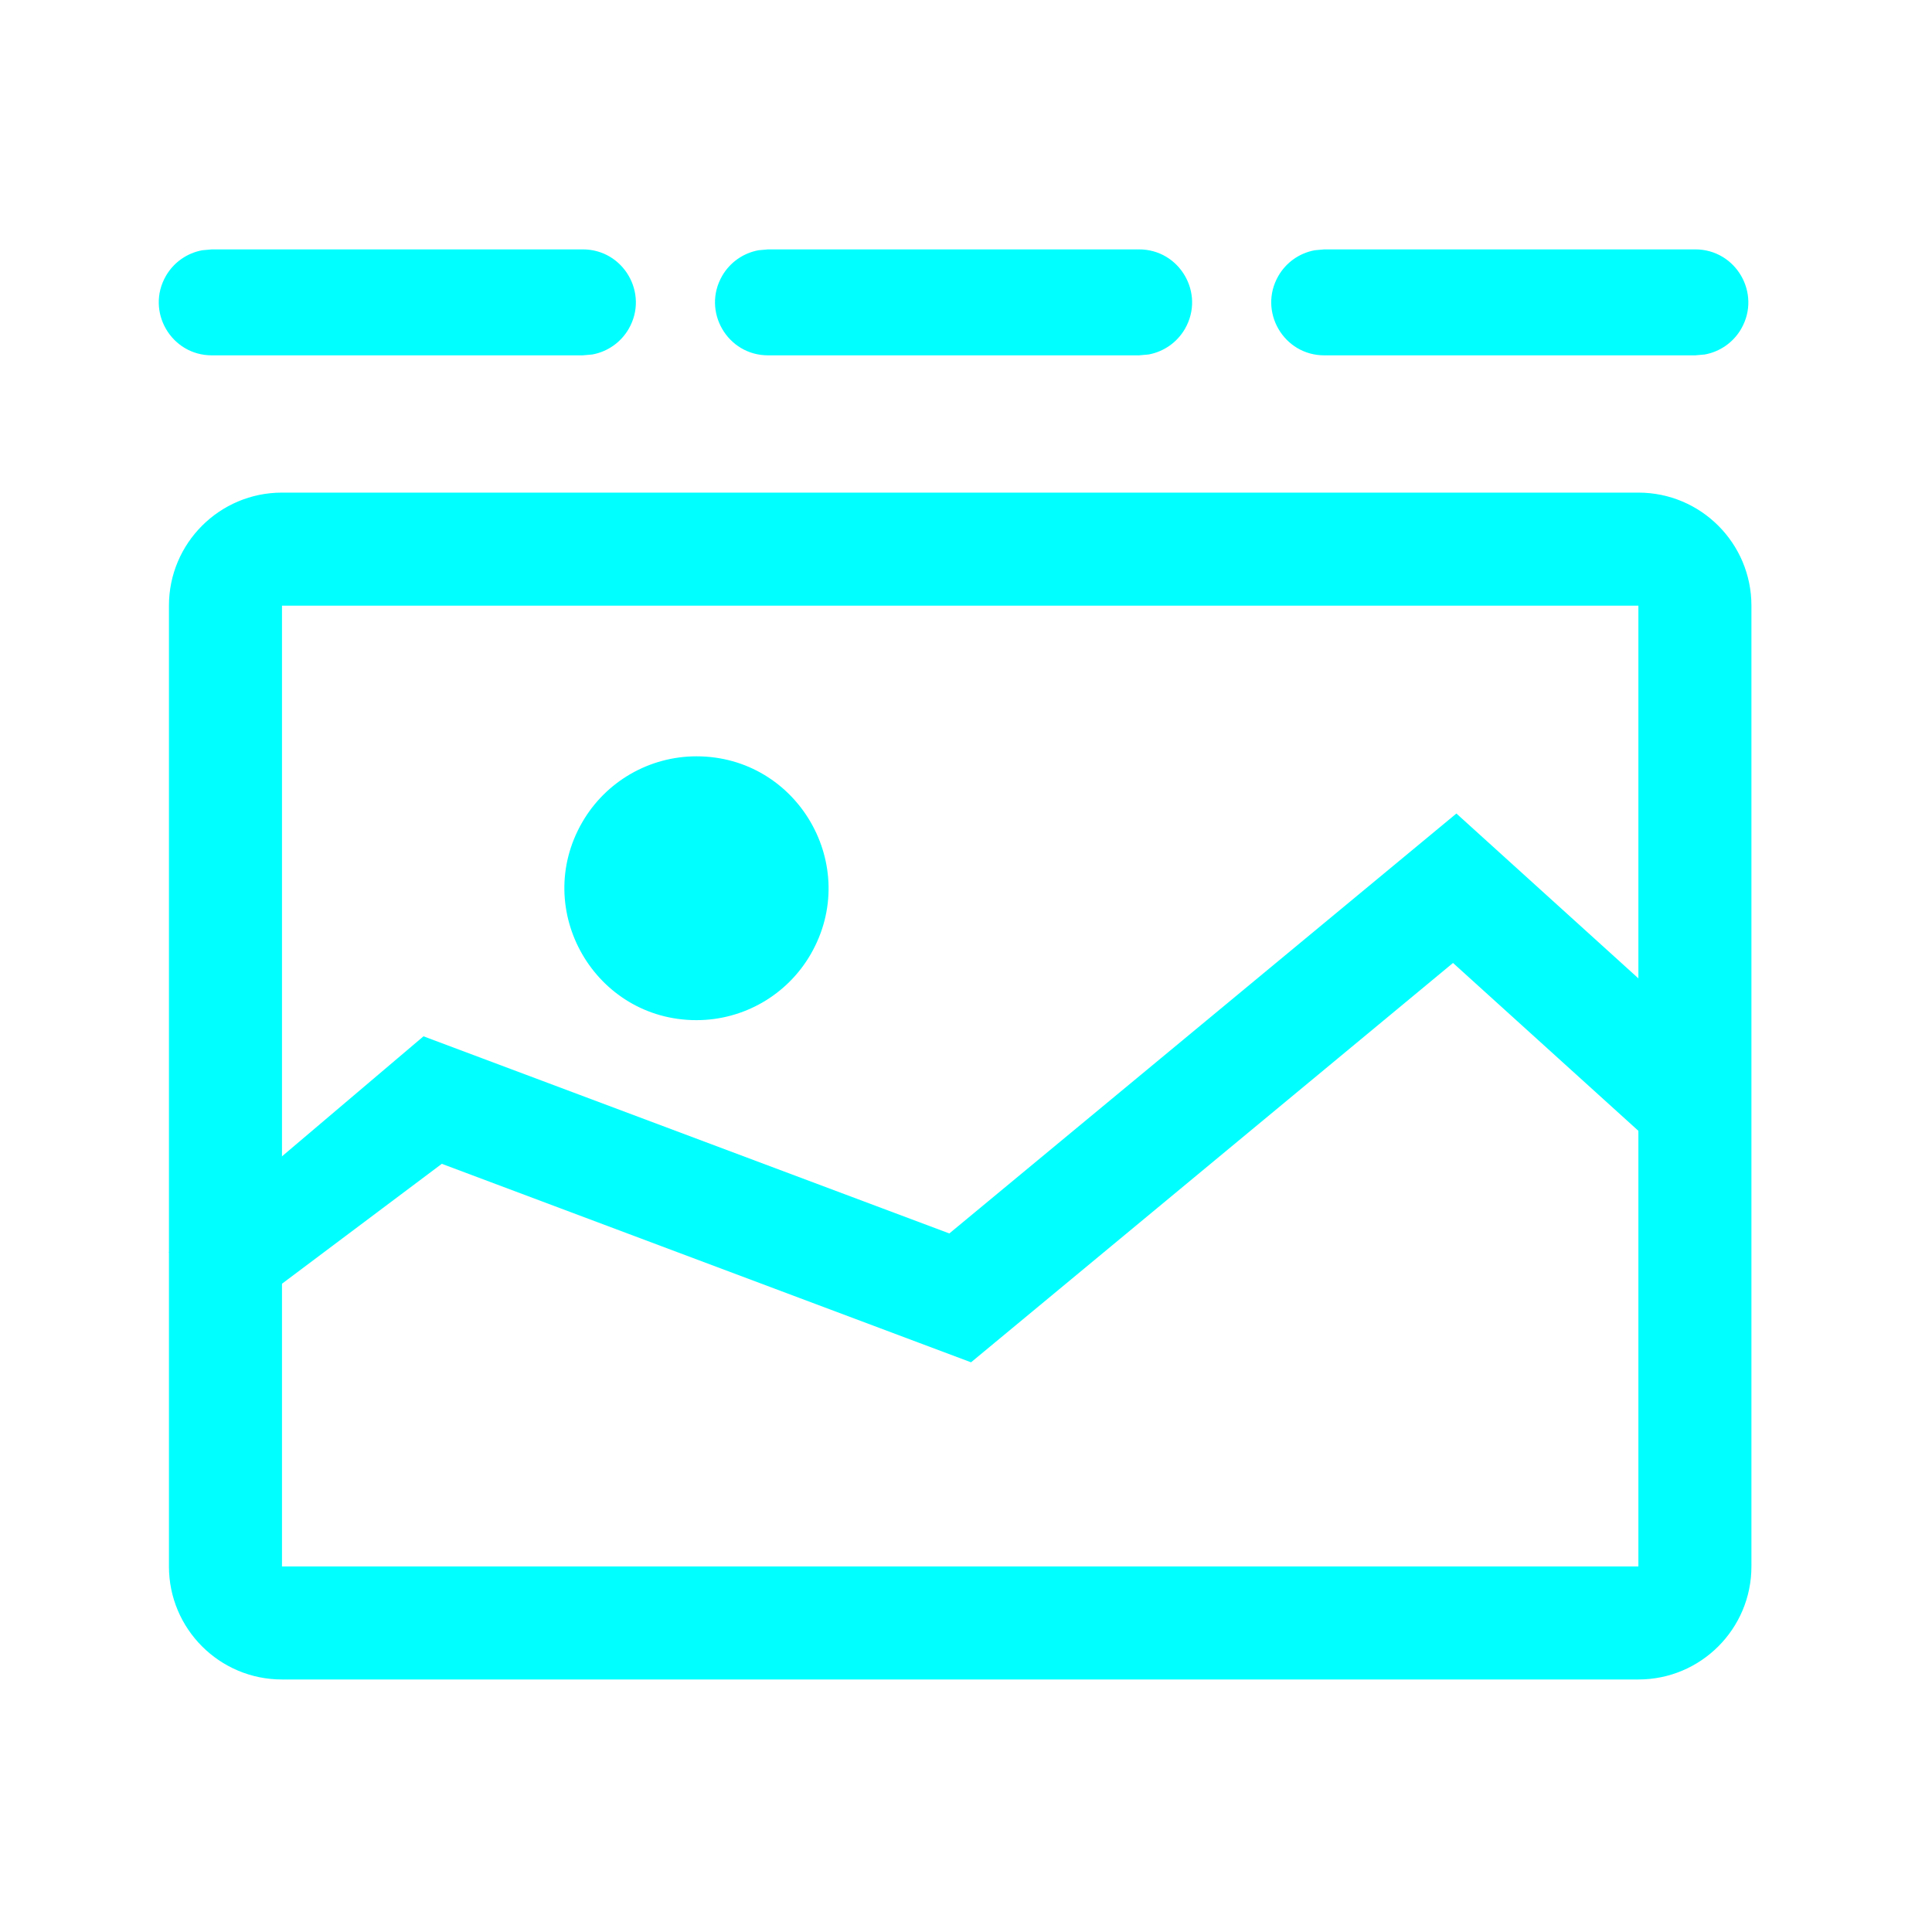
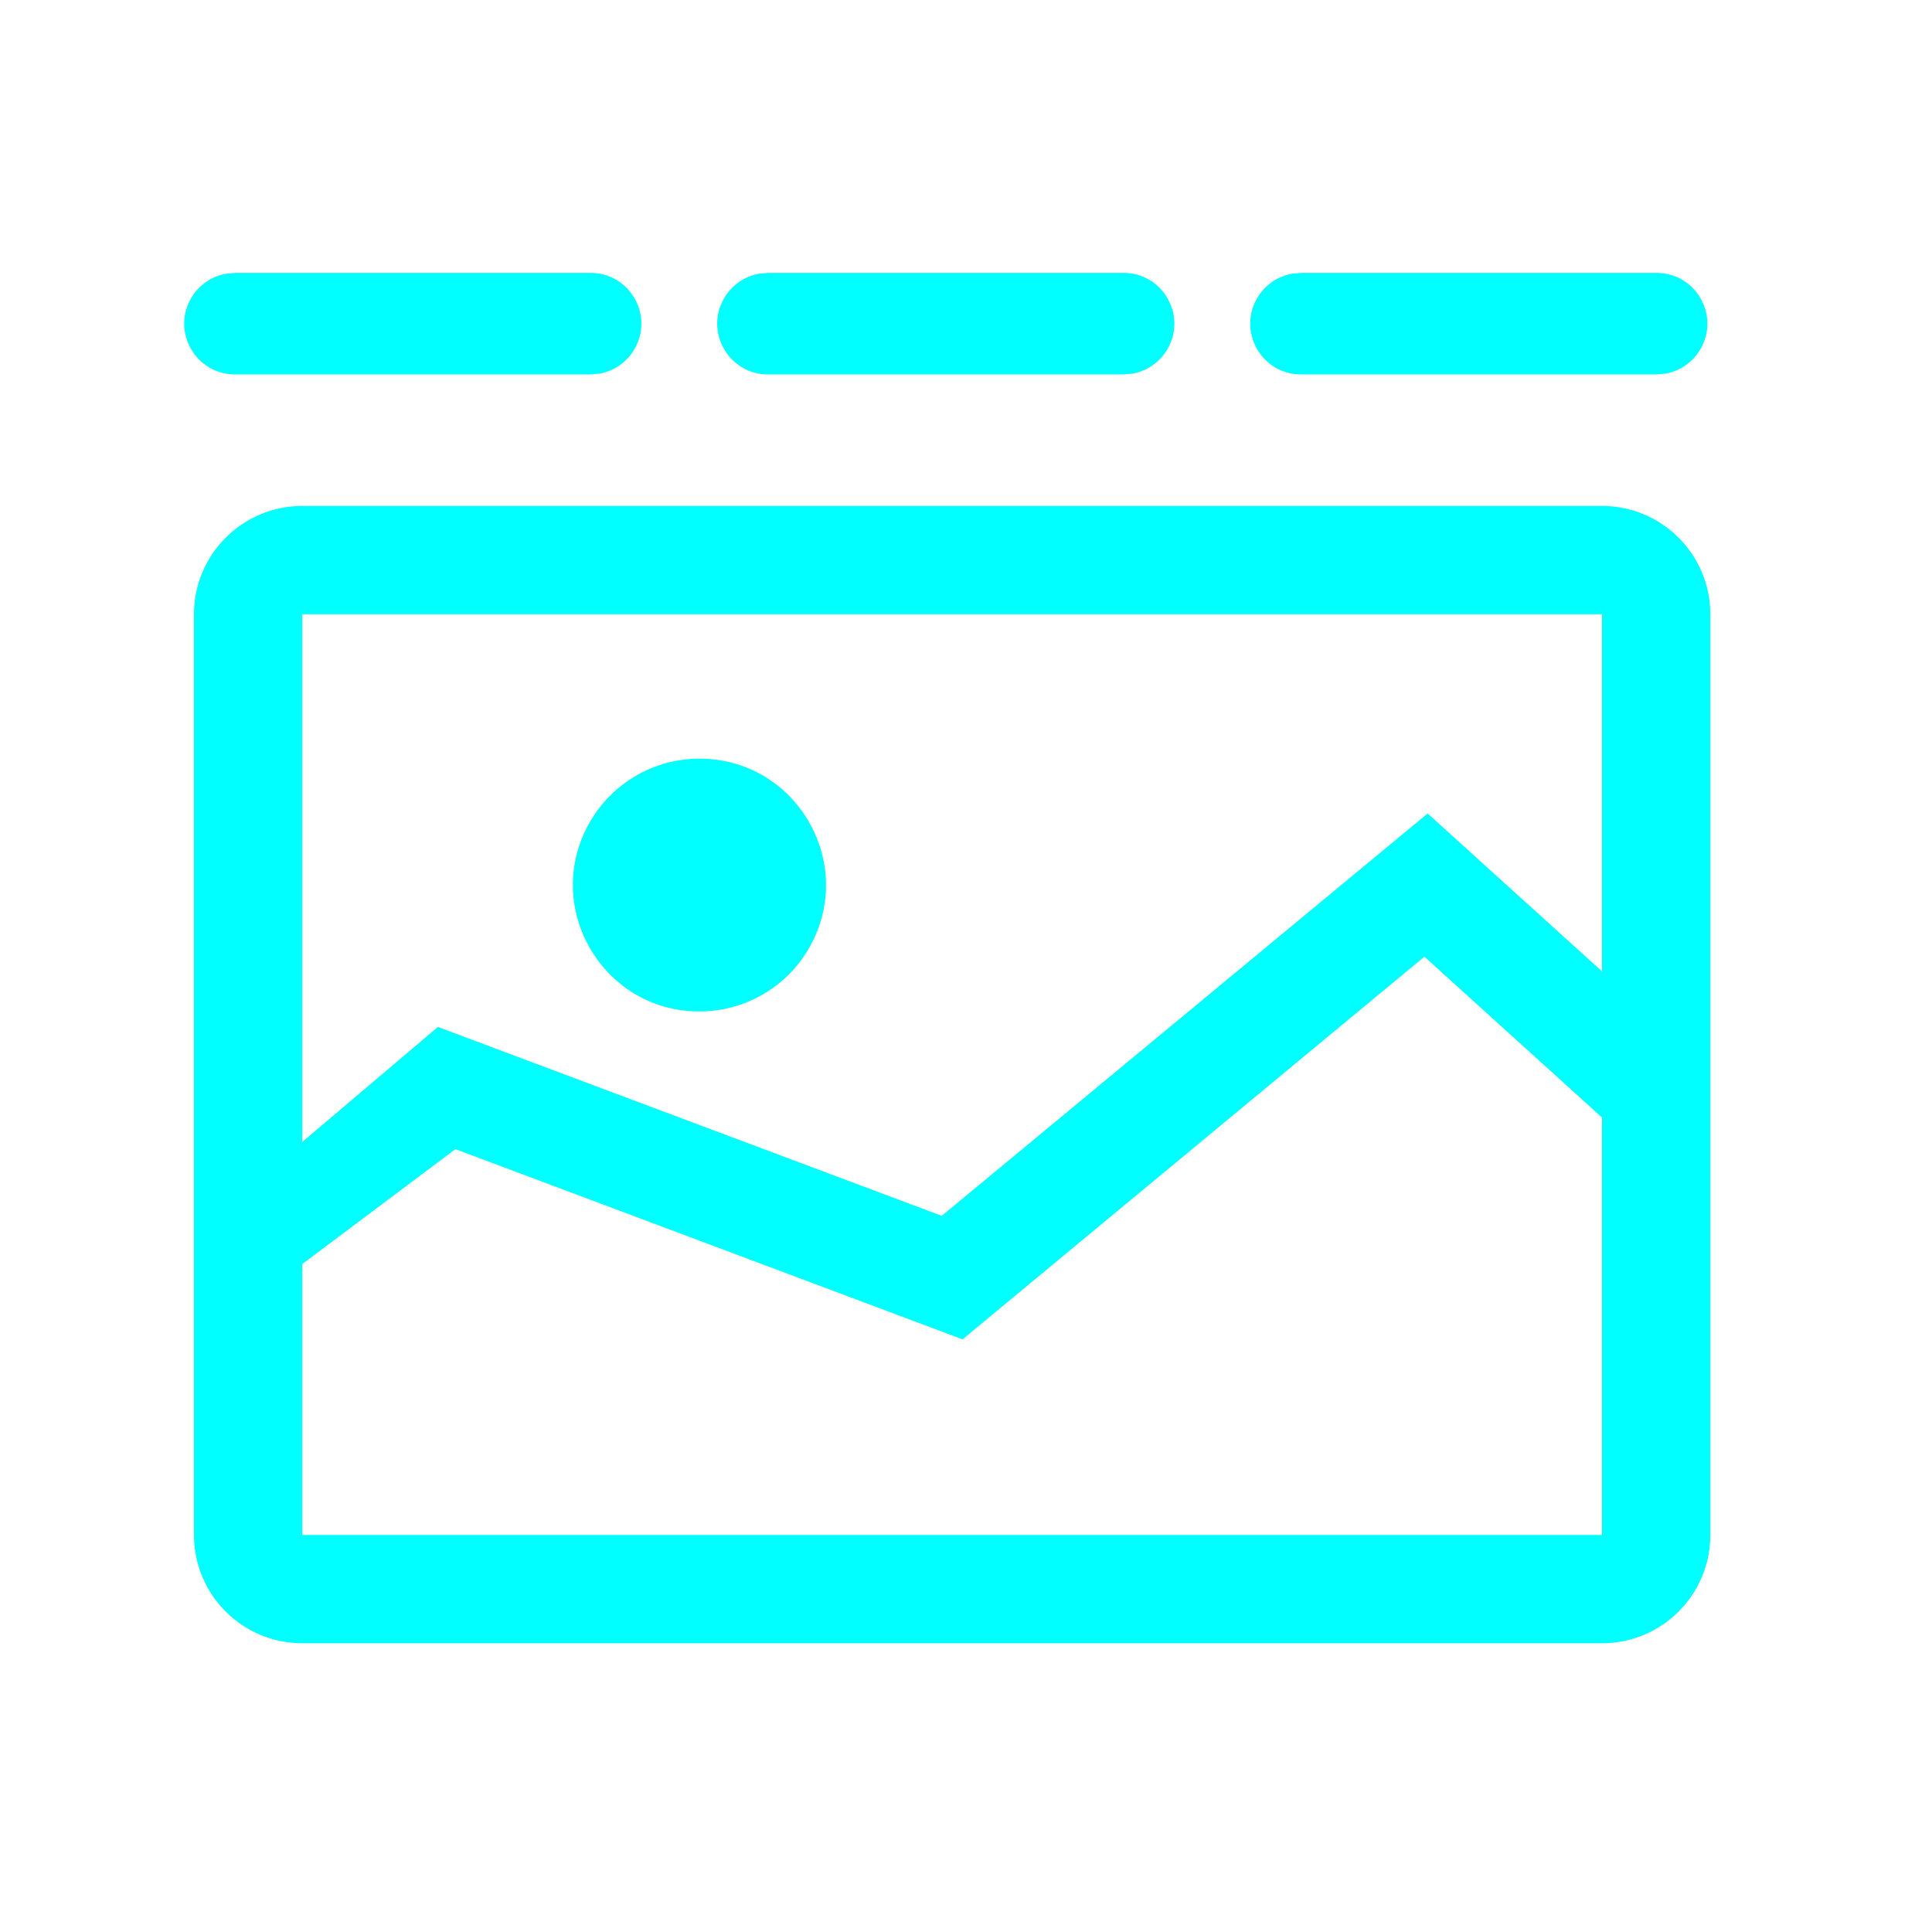
<svg xmlns="http://www.w3.org/2000/svg" t="1606487907824" class="icon" viewBox="0 0 1024 1024" version="1.1" p-id="19852" width="300" height="300">
-   <defs />
-   <g transform="matrix(1.066873, 0, 0, 1.066873, -13.42027, -45.89993)" style="">
+   <g transform="matrix(1.022303, 0, 0, 1.022303, 4.138791, -25.99592)" style="">
    <path d="M 826.529 287.755 C 857.542 287.755 882.684 312.897 882.684 343.91 L 882.684 821.23 C 882.684 852.244 857.542 877.386 826.529 877.386 L 152.666 877.386 C 121.652 877.386 96.51 852.244 96.51 821.23 L 96.51 343.91 C 96.51 312.897 121.652 287.755 152.666 287.755 L 826.529 287.755 Z M 826.529 343.91 L 152.666 343.91 L 152.666 821.23 L 826.529 821.23 L 826.529 343.91 Z" fill="#00ffff" p-id="19853" style="" />
    <path d="M 484.207 655.797 L 736.119 447.18 L 870.33 568.756 L 832.593 610.31 L 734.435 521.417 L 494.988 719.813 L 232.069 621.205 L 113.357 710.267 L 96.51 665.119 L 222.973 557.861 Z" fill="#00ffff" p-id="19854" style="" />
    <path d="M 358.587 418.764 C 409.035 418.764 440.564 473.376 415.34 517.065 C 403.634 537.341 382 549.831 358.587 549.831 C 308.139 549.831 276.61 495.22 301.833 451.532 C 313.54 431.255 335.174 418.764 358.587 418.764 Z" fill="#00ffff" p-id="19855" style="" />
  </g>
-   <path d="M 308.86 132.182 C 330.474 132.142 344.026 155.516 333.253 174.254 C 329.13 181.426 322.054 186.415 313.914 187.888 L 308.86 188.338 L 112.316 188.338 C 90.703 188.377 77.15 165.004 87.923 146.266 C 92.046 139.094 99.122 134.105 107.262 132.632 L 112.316 132.182 L 308.86 132.182 Z M 603.675 132.182 C 625.289 132.142 638.841 155.516 628.068 174.254 C 623.945 181.426 616.87 186.415 608.729 187.888 L 603.675 188.338 L 407.131 188.338 C 385.517 188.377 371.966 165.004 382.738 146.266 C 386.861 139.094 393.938 134.105 402.077 132.632 L 407.131 132.182 L 603.675 132.182 Z M 898.49 132.182 C 920.105 132.142 933.656 155.516 922.883 174.254 C 918.761 181.426 911.685 186.415 903.544 187.888 L 898.49 188.338 L 701.947 188.338 C 680.332 188.377 666.781 165.004 677.553 146.266 C 681.676 139.094 688.752 134.105 696.893 132.632 L 701.947 132.182 L 898.49 132.182 Z" fill="#00ffff" p-id="19856" style="" />
+   <path d="M 312.955 144.646 C 333.666 144.608 346.652 167.005 336.329 184.96 C 332.378 191.833 325.598 196.613 317.798 198.025 L 312.955 198.456 L 124.622 198.456 C 103.912 198.493 90.925 176.097 101.248 158.142 C 105.199 151.269 111.979 146.489 119.779 145.077 L 124.622 144.646 L 312.955 144.646 Z M 595.454 144.646 C 616.165 144.608 629.151 167.005 618.828 184.96 C 614.877 191.833 608.098 196.613 600.297 198.025 L 595.454 198.456 L 407.121 198.456 C 386.41 198.493 373.425 176.097 383.747 158.142 C 387.698 151.269 394.479 146.489 402.278 145.077 L 407.121 144.646 L 595.454 144.646 Z M 877.953 144.646 C 898.665 144.608 911.65 167.005 901.327 184.96 C 897.377 191.833 890.597 196.613 882.796 198.025 L 877.953 198.456 L 689.621 198.456 C 668.909 198.493 655.924 176.097 666.246 158.142 C 670.196 151.269 676.977 146.489 684.778 145.077 L 689.621 144.646 L 877.953 144.646 Z" fill="#00ffff" p-id="19856" style="" />
</svg>
